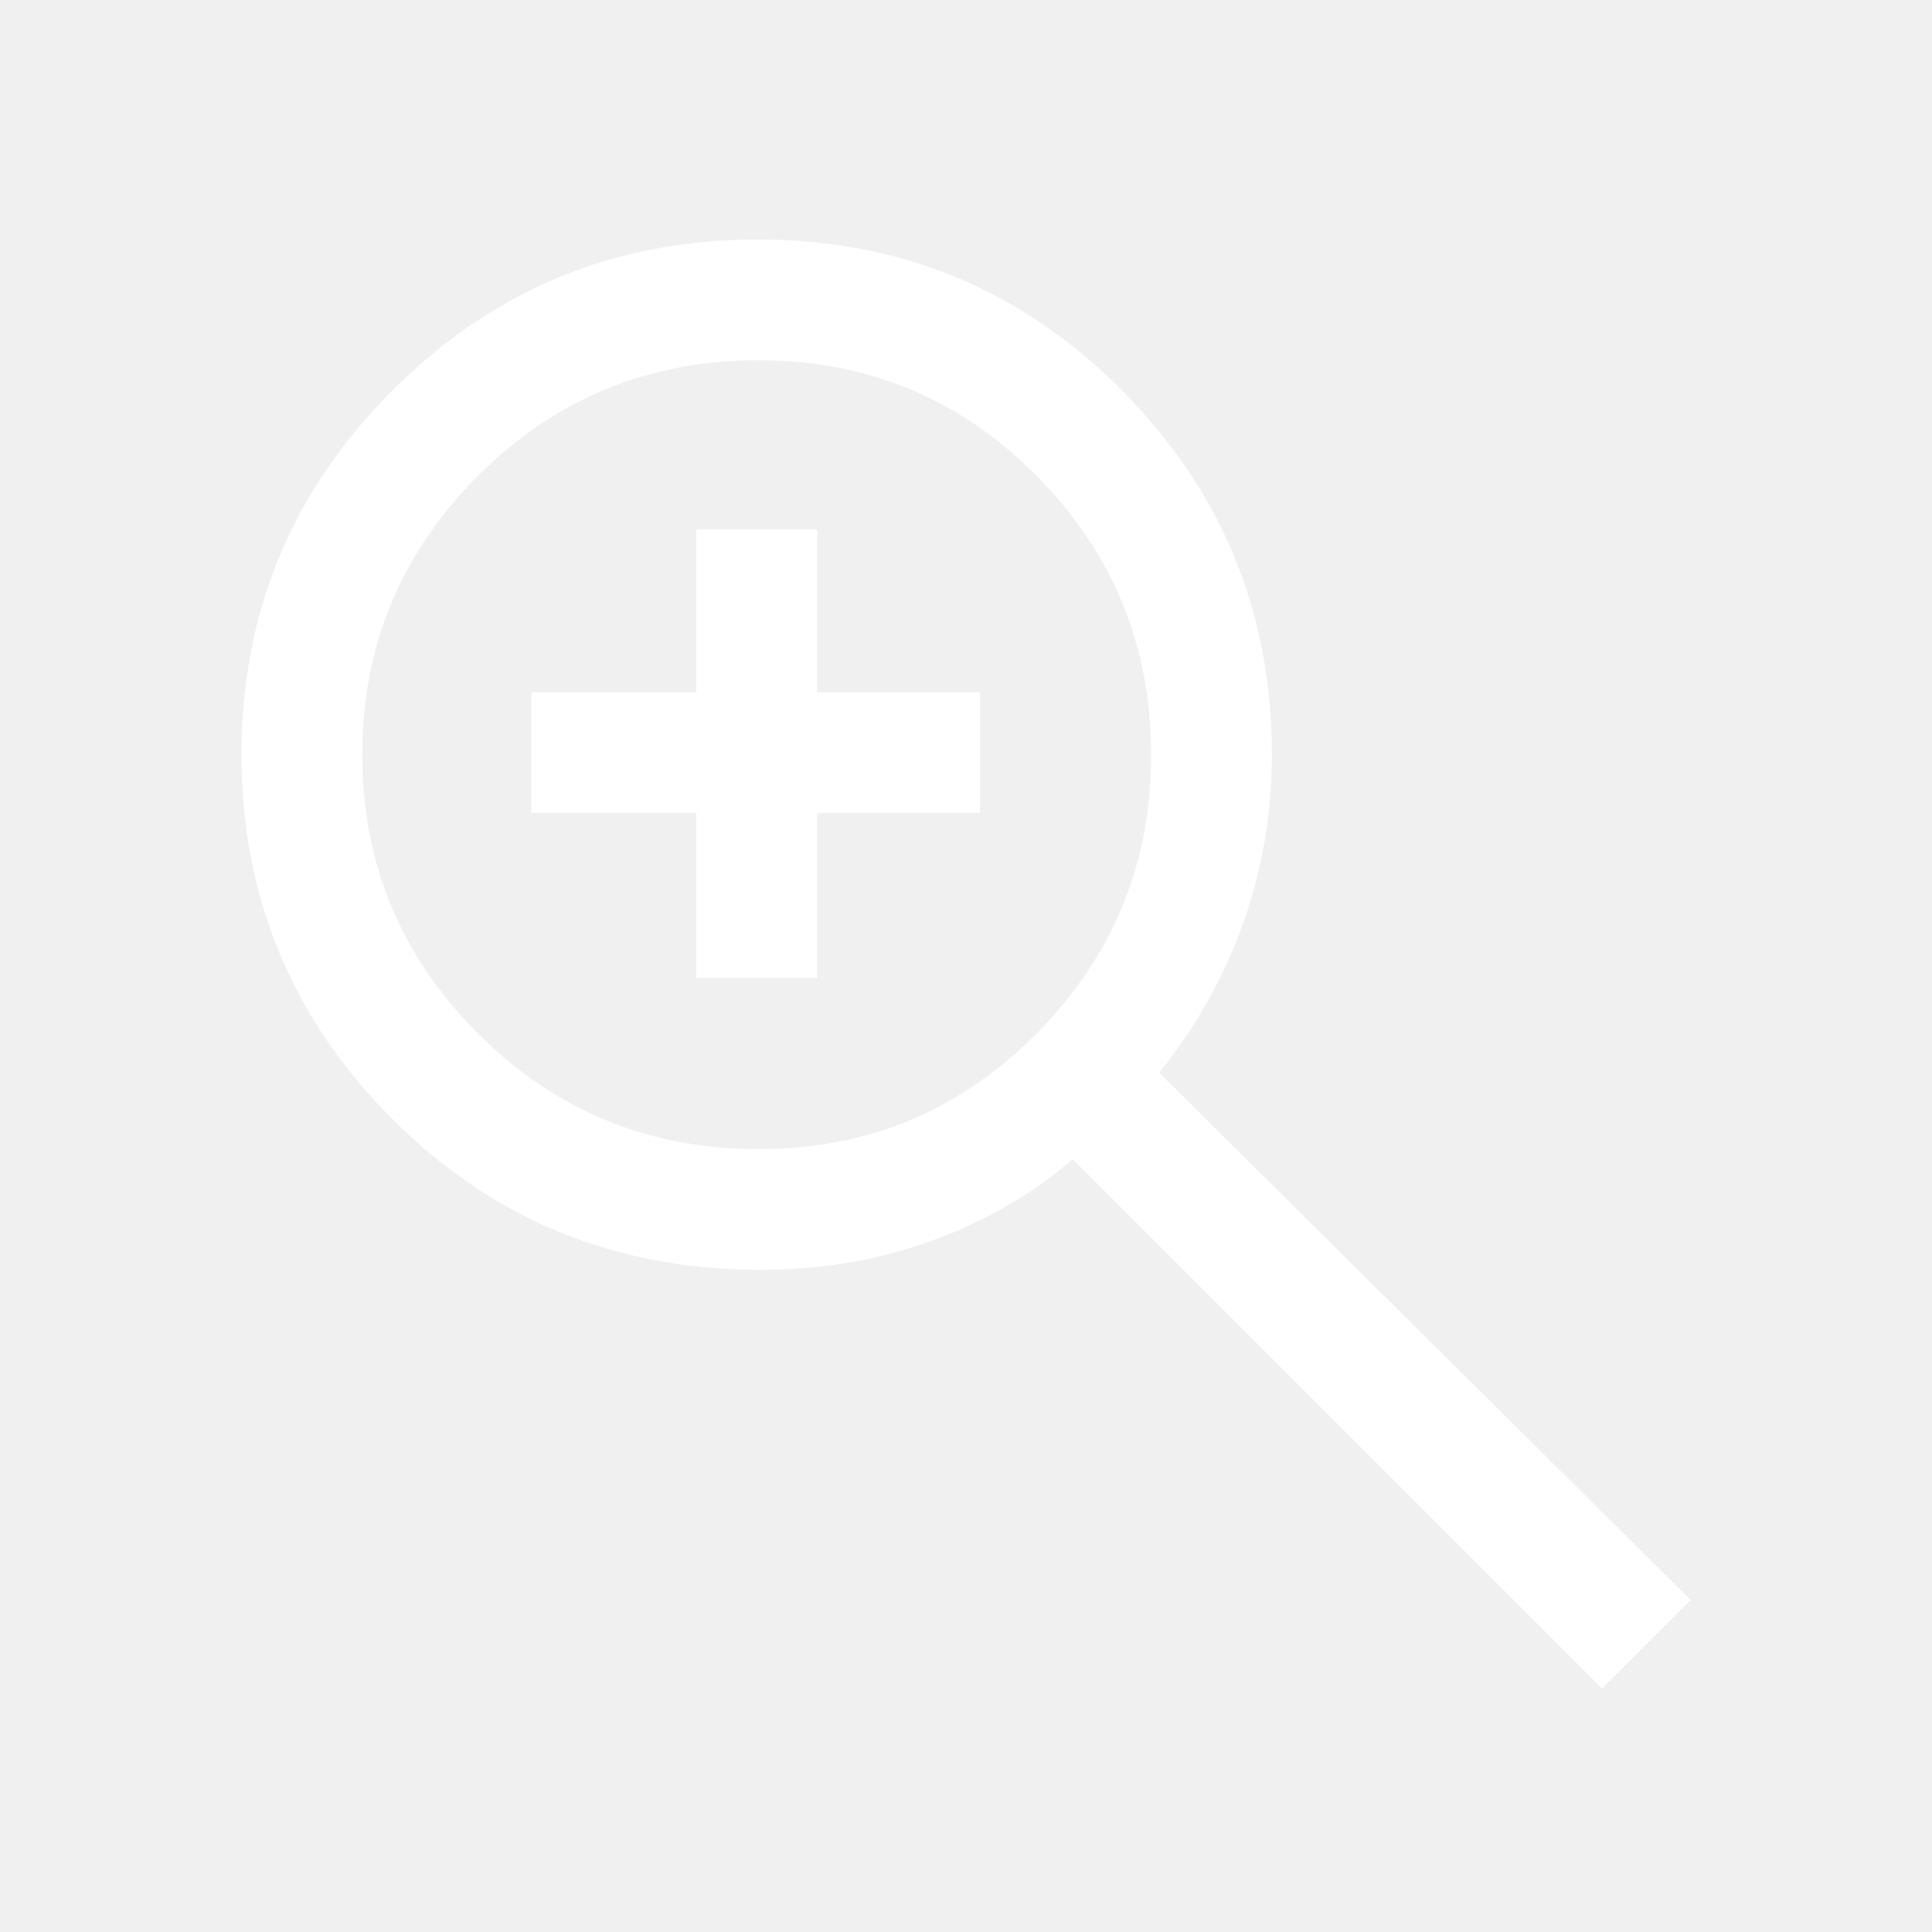
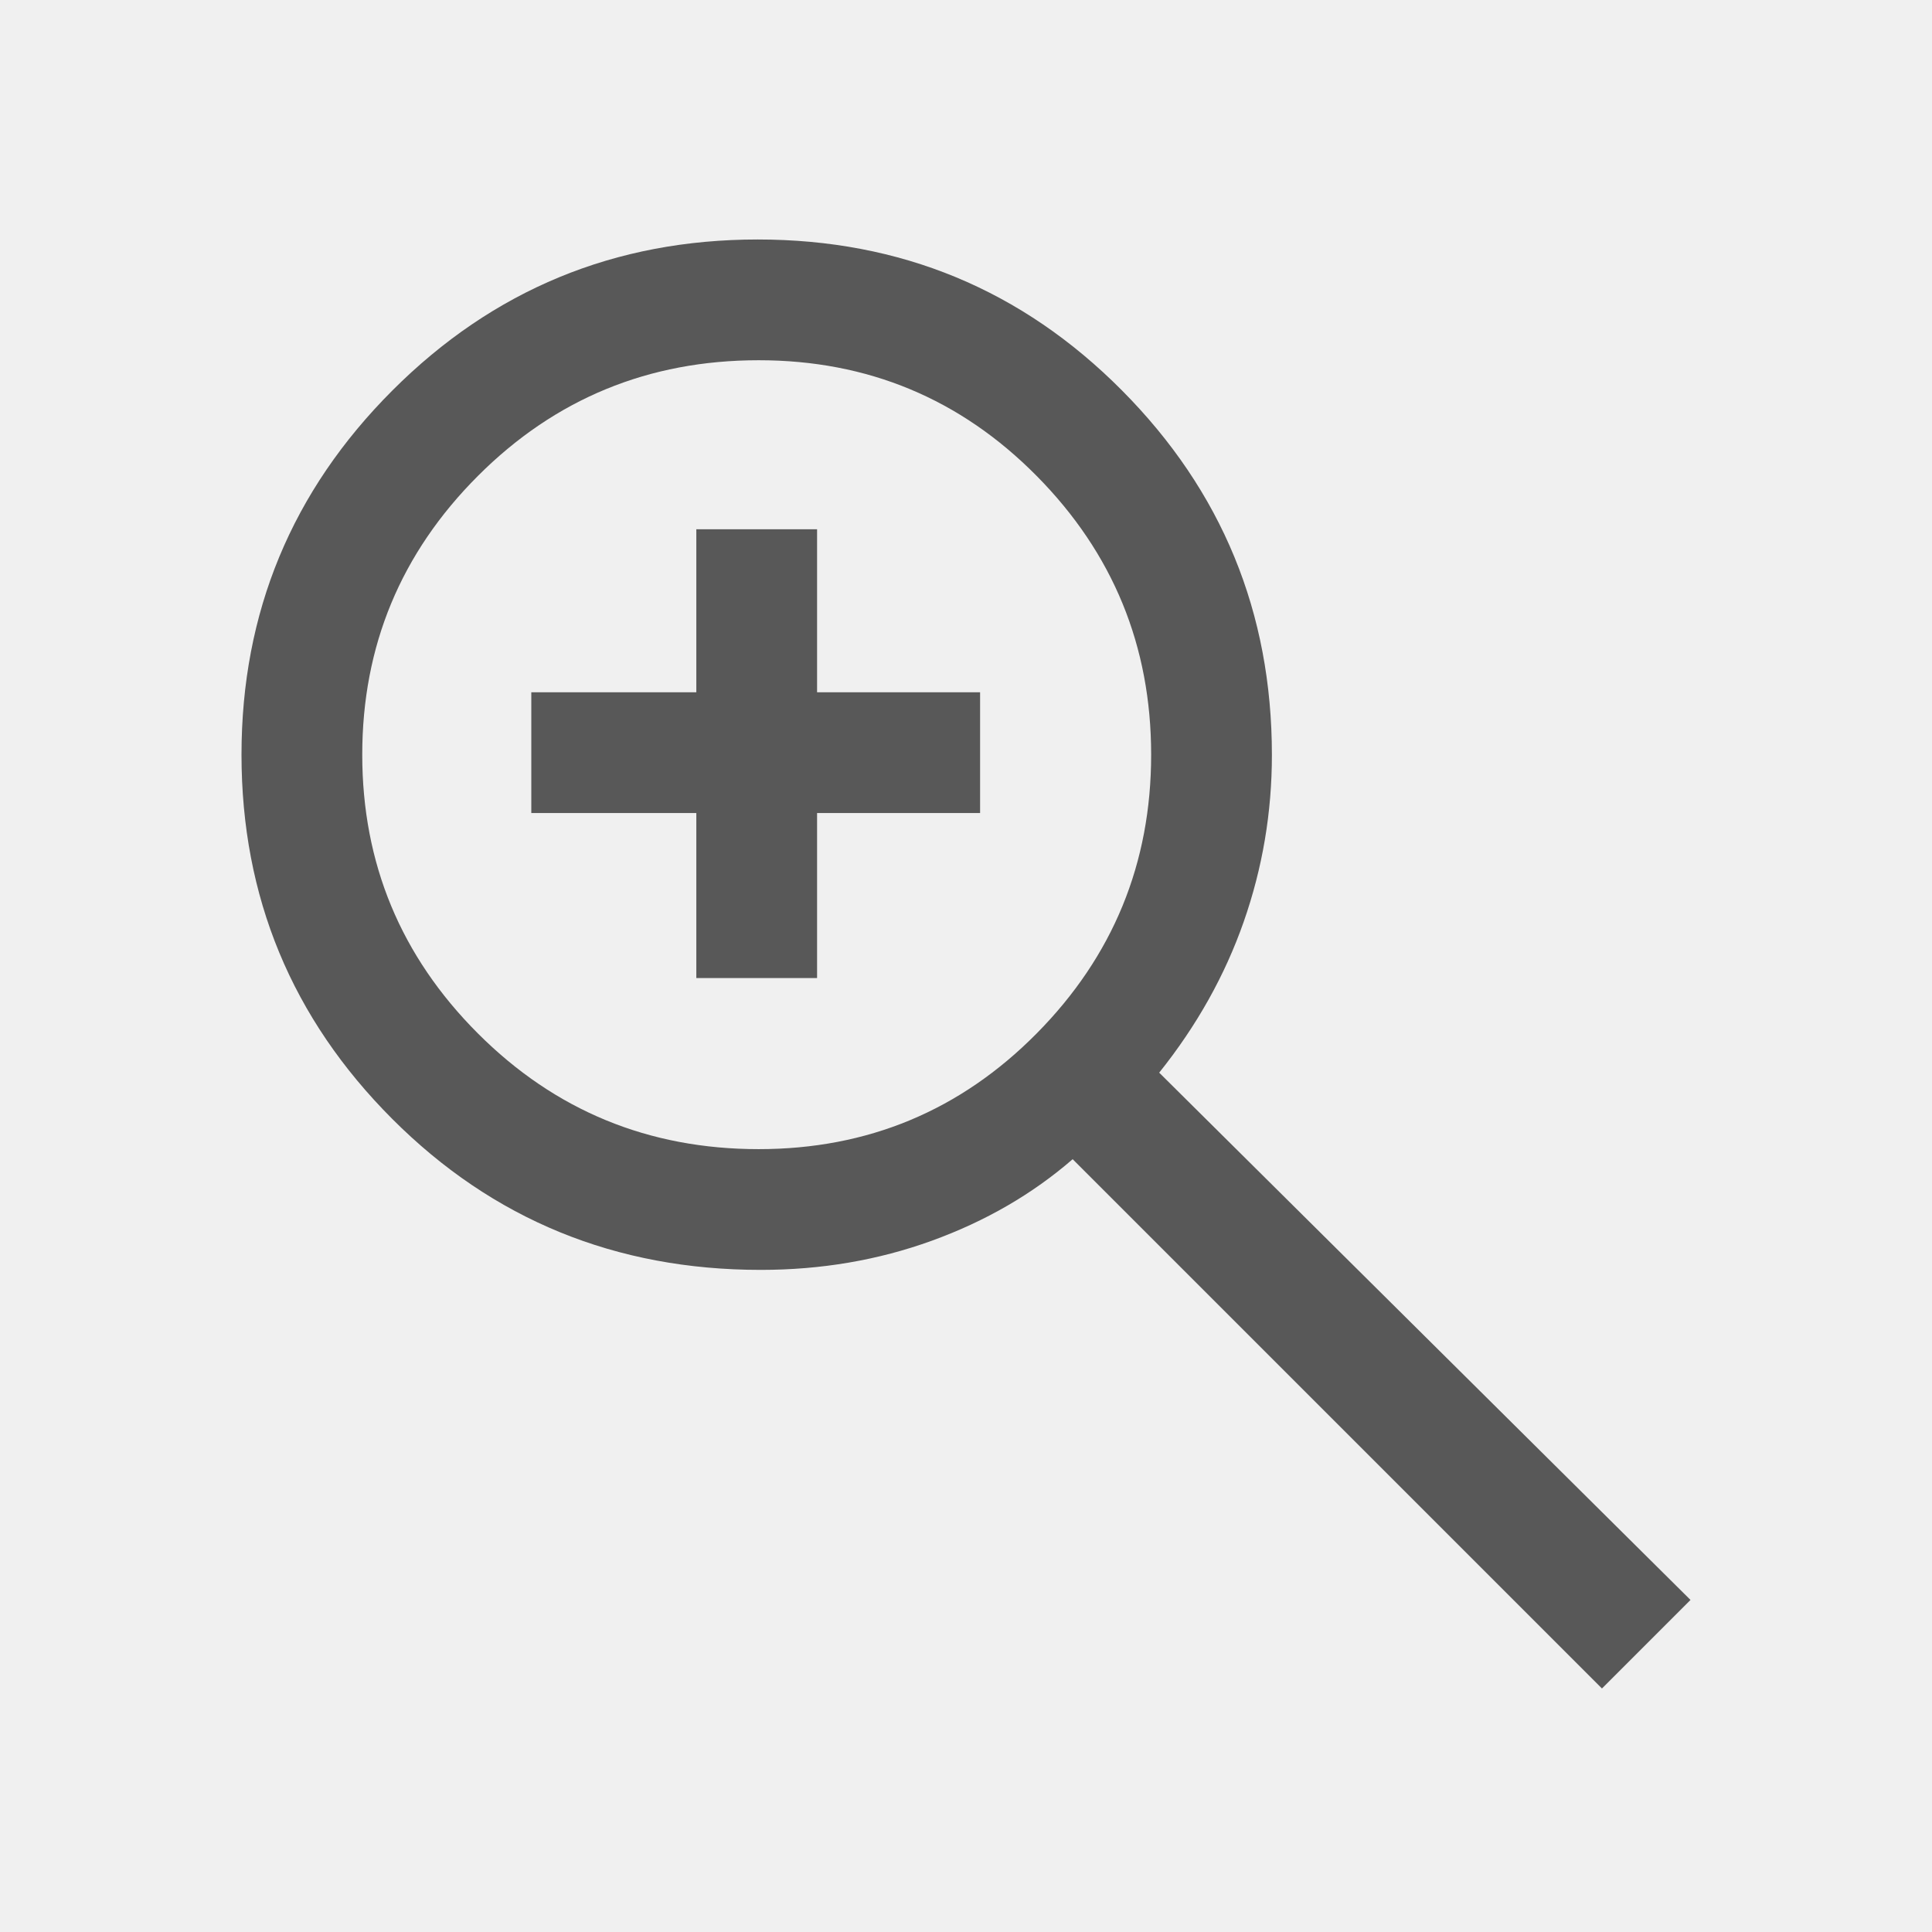
- <svg xmlns="http://www.w3.org/2000/svg" fill="white " height="48" viewBox="0 96 960 960" width="48">
+ <svg xmlns="http://www.w3.org/2000/svg" fill="#585858" height="48" viewBox="0 96 960 960" width="48">
  <path d="M796 935 533 672q-30 26-69.959 40.5T378 727q-108.162 0-183.081-75Q120 577 120 471t75-181q75-75 181.5-75t181 75Q632 365 632 471.15 632 514 618 554q-14 40-42 75l264 262-44 44ZM377 667q81.25 0 138.125-57.5T572 471q0-81-56.875-138.5T377 275q-82.083 0-139.542 57.5Q180 390 180 471t57.458 138.5Q294.917 667 377 667Zm-31-85v-82h-82v-60h82v-81h60v81h81v60h-81v82h-60Z" />
</svg>
